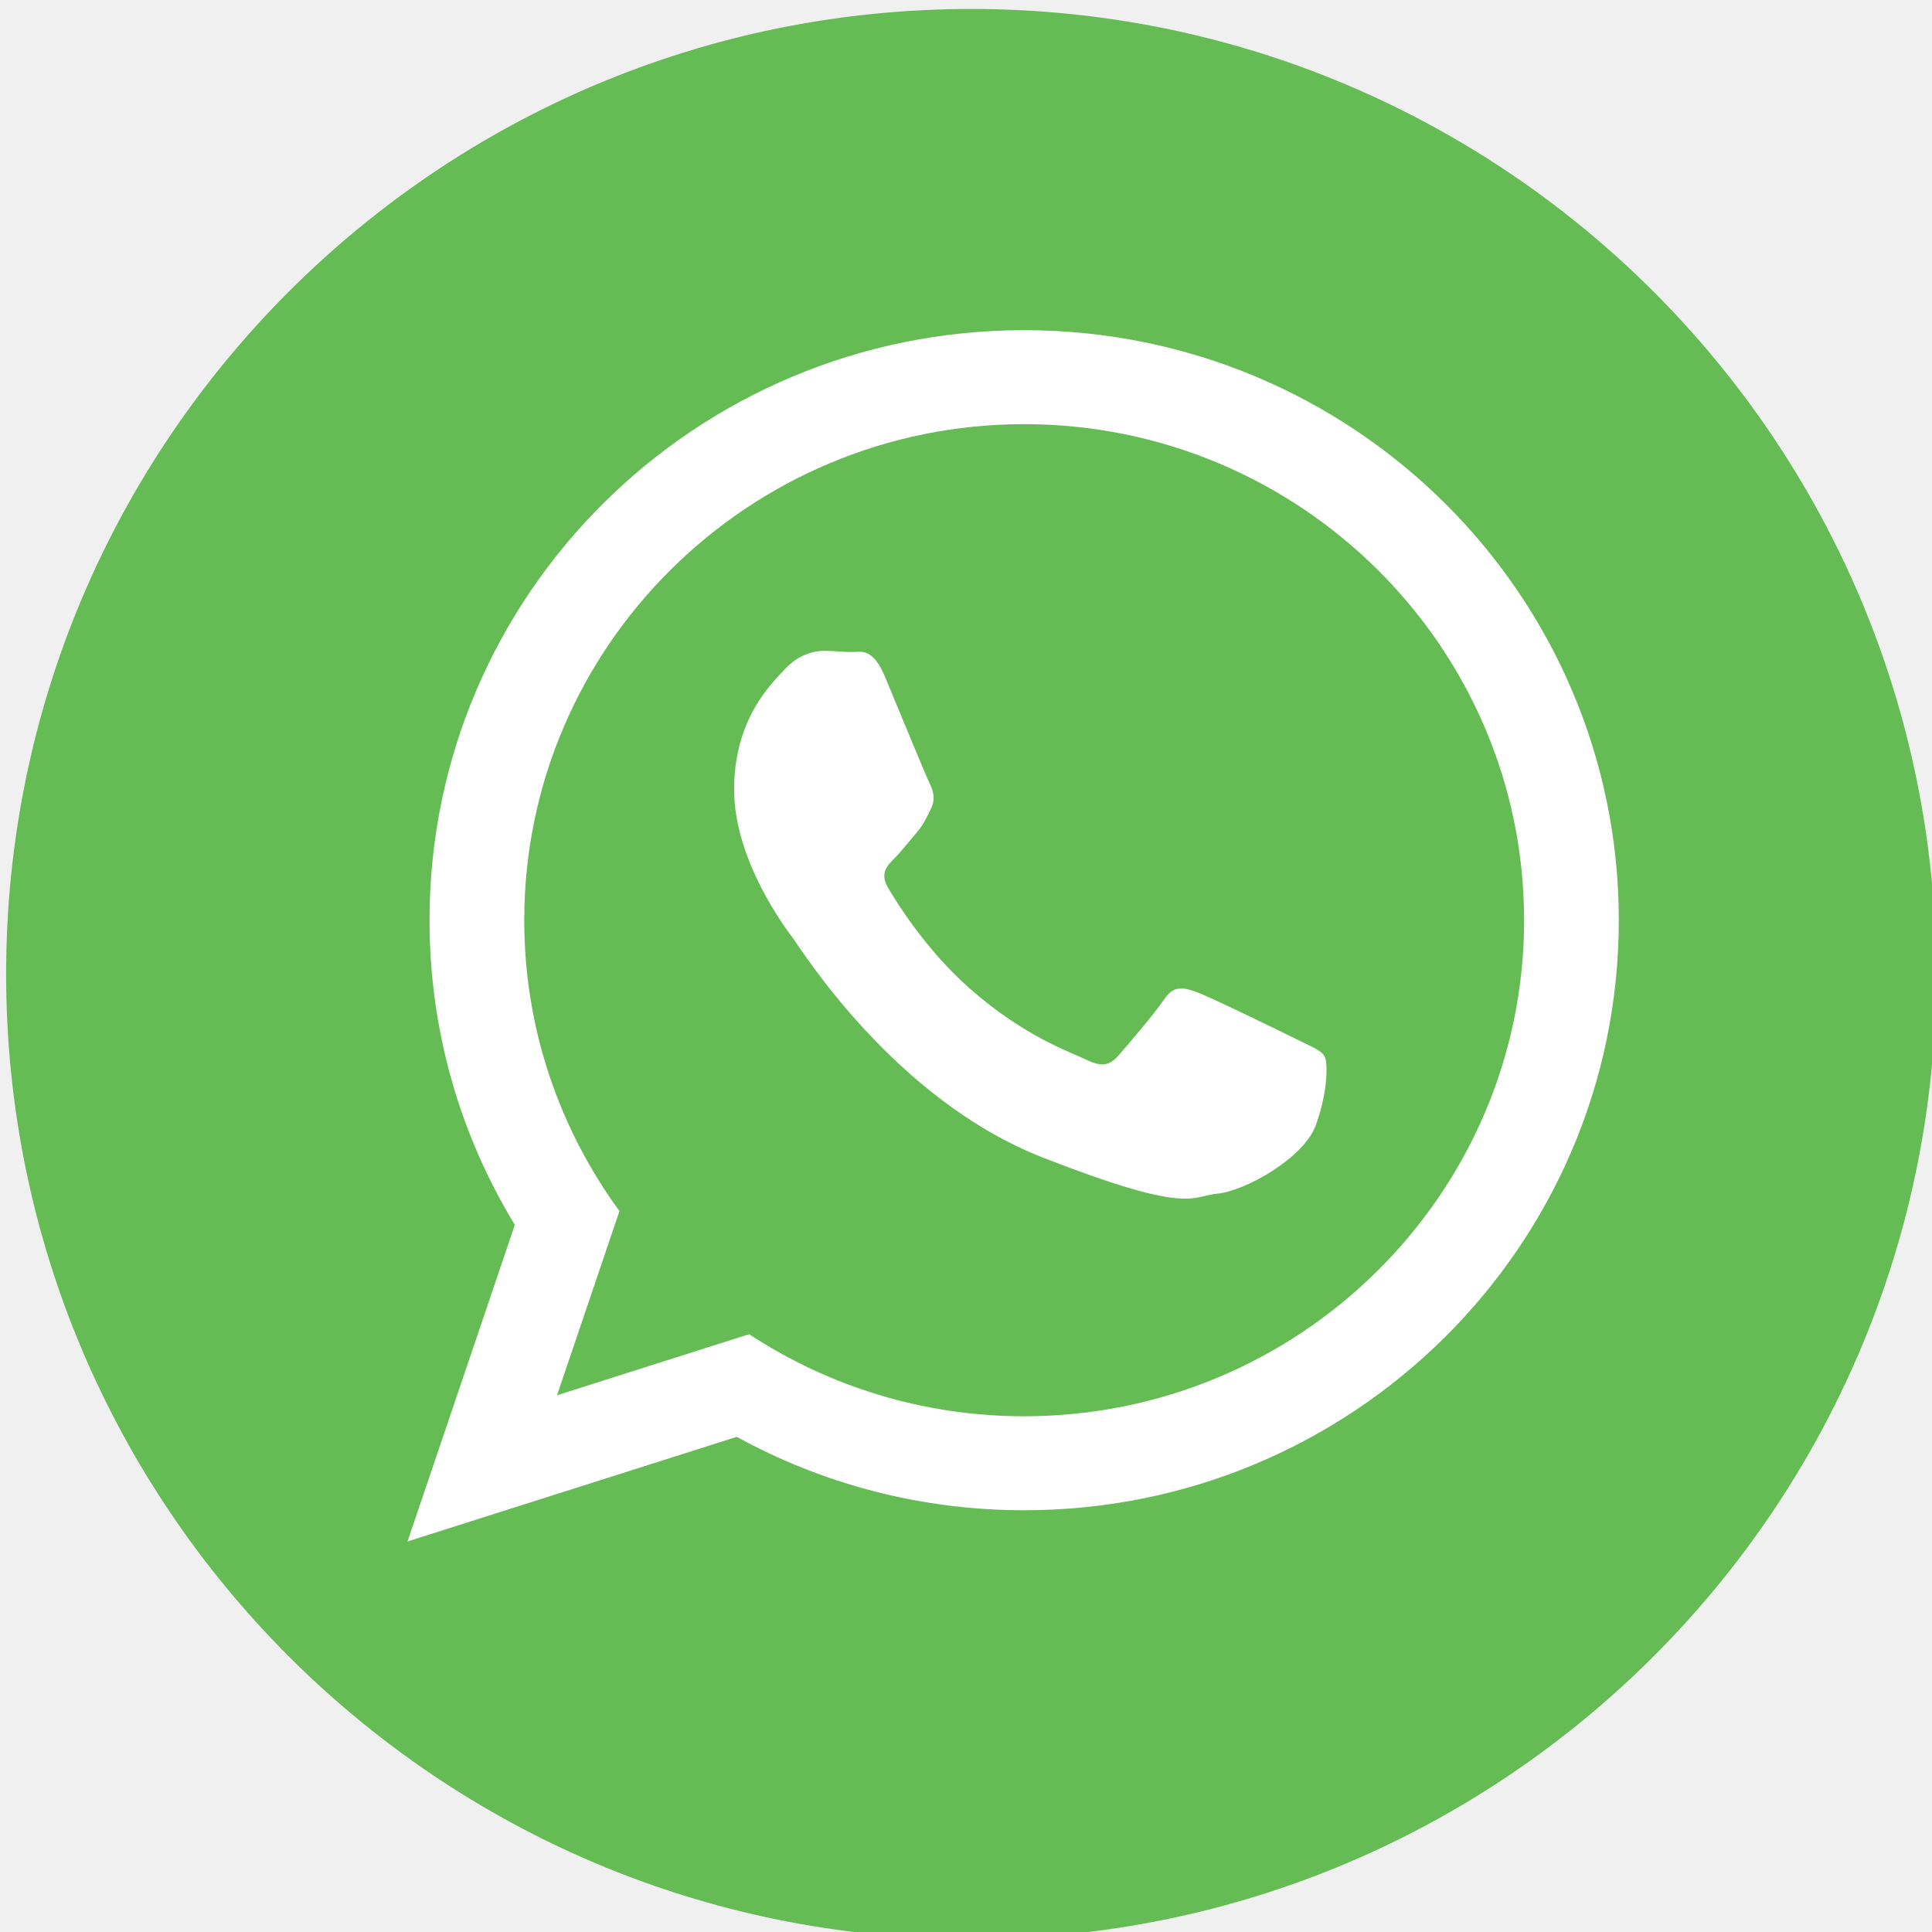
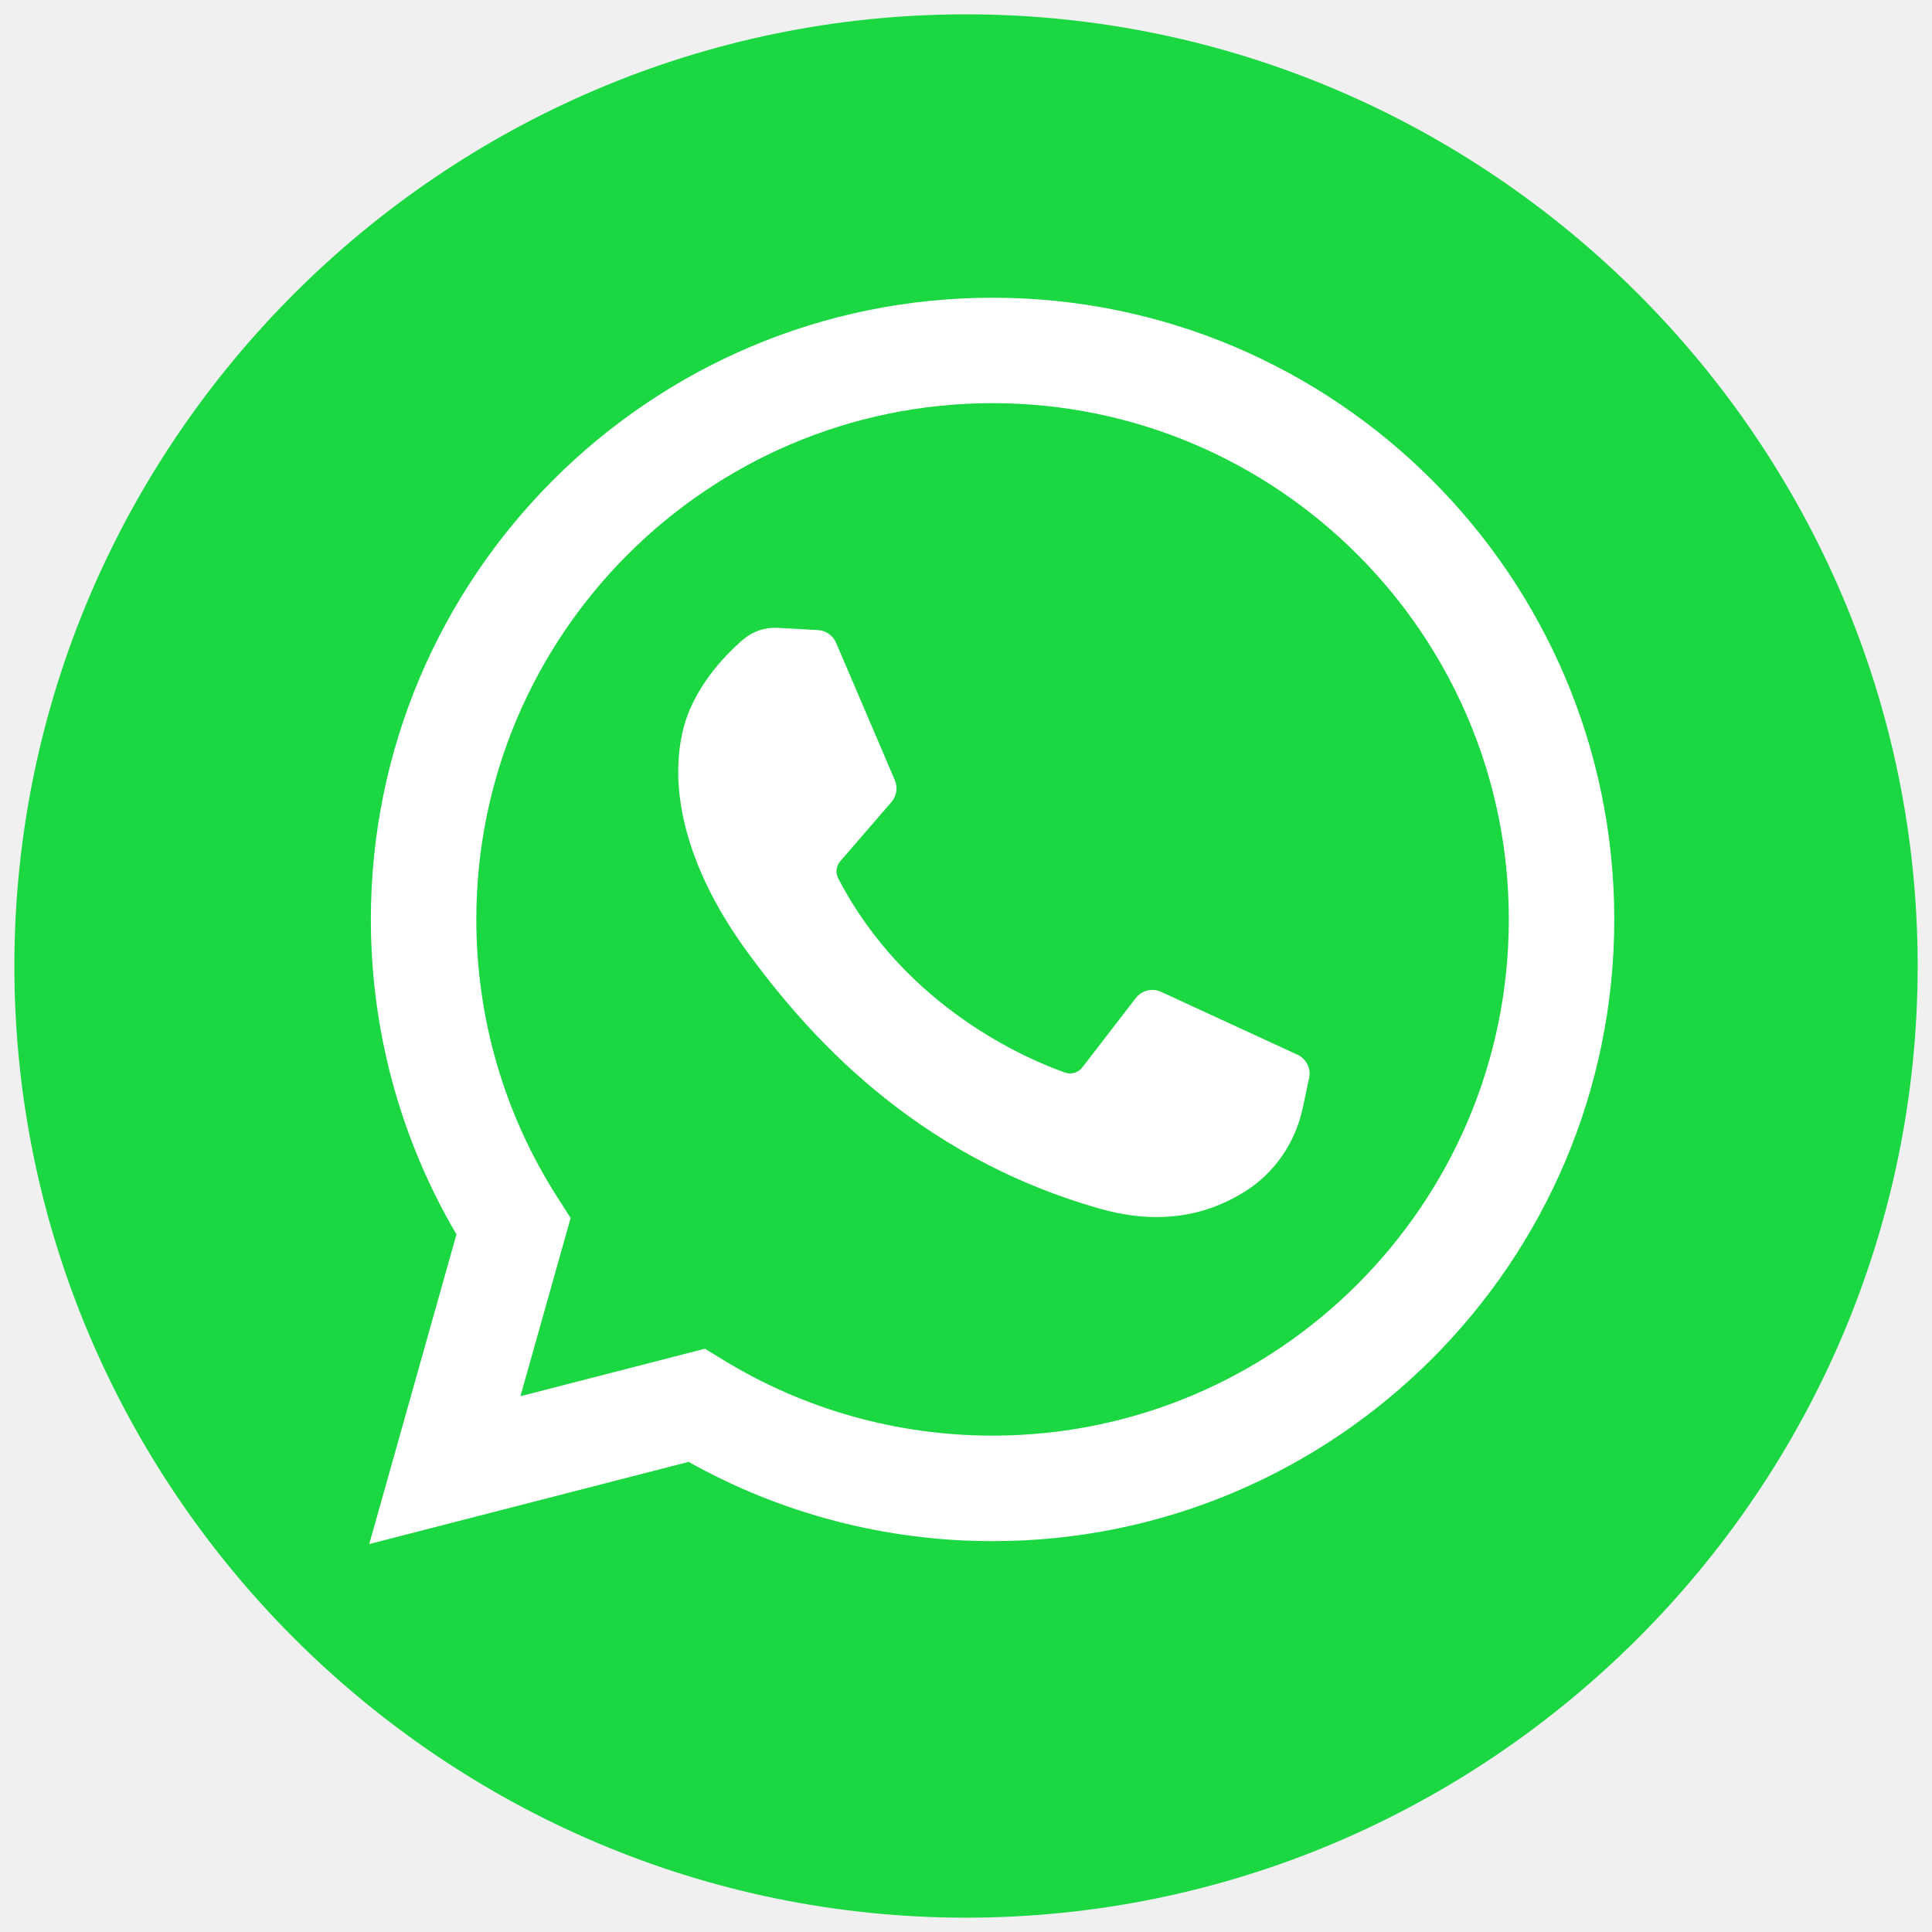
- <svg xmlns="http://www.w3.org/2000/svg" width="512" height="512" viewBox="0 0 512 512">
-   <path fill="#65BC54" d="M257.365 513.865c141.242 0 255.752-114.495 255.752-255.744 0-141.234-114.51-255.743-255.752-255.743-141.24 0-255.743 114.51-255.743 255.744 0 141.25 114.502 255.745 255.743 255.745" />
-   <path fill="#FFF" d="M429 243.87c0 86.357-70.55 156.363-157.582 156.363-27.63 0-53.59-7.064-76.173-19.455L108 408.5l28.438-83.896c-14.347-23.567-22.608-51.2-22.608-80.735 0-86.362 70.552-156.37 157.587-156.37C358.45 87.5 429 157.508 429 243.87zM271.418 112.404c-73.06 0-132.488 58.976-132.488 131.465 0 28.76 9.376 55.403 25.235 77.076l-16.55 48.815 50.914-16.18c20.92 13.734 45.974 21.746 72.886 21.746 73.05 0 132.488-58.972 132.488-131.46 0-72.486-59.438-131.463-132.488-131.463h.002zm79.572 167.473c-.972-1.597-3.545-2.557-7.4-4.47-3.866-1.915-22.864-11.19-26.398-12.466-3.545-1.277-6.123-1.92-8.697 1.913-2.572 3.846-9.976 12.47-12.232 15.025-2.256 2.56-4.502 2.88-8.366.963-3.857-1.915-16.31-5.962-31.063-19.02-11.483-10.16-19.237-22.7-21.49-26.54-2.255-3.837-.24-5.91 1.693-7.817 1.738-1.724 3.863-4.48 5.797-6.712 1.932-2.242 2.574-3.836 3.858-6.395 1.294-2.56.643-4.794-.32-6.717-.965-1.912-8.693-20.776-11.91-28.45-3.22-7.67-6.43-6.392-8.69-6.392-2.255 0-4.828-.32-7.407-.32-2.576 0-6.762.96-10.3 4.792-3.54 3.838-13.515 13.107-13.515 31.966 0 18.862 13.837 37.085 15.77 39.64 1.93 2.55 26.715 42.51 65.98 57.862 39.28 15.34 39.28 10.228 46.363 9.58 7.074-.632 22.848-9.265 26.072-18.217 3.215-8.946 3.215-16.625 2.255-18.223z" />
+ <svg xmlns="http://www.w3.org/2000/svg" version="1.1" id="Layer_1" x="0px" y="0px" width="50px" height="50px" viewBox="0 0 50 50" enable-background="new 0 0 50 50" xml:space="preserve">
+   <g>
+     <path fill="#1BD741" d="M25,0.371c13.546,0,24.629,11.083,24.629,24.628S38.546,49.629,25,49.629   C11.455,49.629,0.372,38.545,0.372,25S11.455,0.371,25,0.371z" />
+     <g display="none">
+       <polygon display="inline" fill="#FFFFFF" points="37.469,20.844 37.469,23.614 40.238,23.614 40.238,26.385 37.469,26.385     37.469,29.156 34.697,29.156 34.697,26.385 31.928,26.385 31.928,23.614 34.697,23.614 34.697,20.844   " />
+       <path display="inline" fill="#FFFFFF" d="M12.532,31.928c-3.695-3.695-3.695-10.161,0.154-13.854    c2.771-2.771,6.772-3.387,10.313-2.001l1.385,0.77l1.541,1.078l-2.463,2.463l-0.924-0.616c-2.155-1.385-5.233-1.077-7.234,0.924    c-2.309,2.309-2.463,6.464,0,8.927c2.309,2.463,6.465,2.463,8.62,0c0.616-0.615,1.232-1.539,1.386-2.463v-0.309h-5.542v-3.079    h8.774l0.153,0.77v2.156c-0.153,2.002-0.924,4.002-2.309,5.387C22.691,35.621,16.226,35.621,12.532,31.928z" />
+     </g>
+     <g>
+       <path fill="#FFFFFF" d="M9.556,39.96l2.257-8.015c-1.451-2.465-2.215-5.27-2.215-8.15c0-8.873,7.218-16.09,16.089-16.09    c8.872,0,16.09,7.218,16.09,16.09c0,8.871-7.218,16.09-16.09,16.09c-2.764,0-5.471-0.709-7.866-2.052L9.556,39.96z M18.243,34.905    l0.493,0.301c2.088,1.275,4.491,1.948,6.951,1.948c7.366,0,13.361-5.993,13.361-13.359c0-7.368-5.995-13.361-13.361-13.361    c-7.367,0-13.36,5.993-13.36,13.361c0,2.566,0.729,5.06,2.109,7.208l0.332,0.517l-1.299,4.614L18.243,34.905z" />
+       <path fill="#FFFFFF" d="M21.167,16.306l-1.044-0.057c-0.328-0.018-0.65,0.092-0.897,0.307c-0.506,0.439-1.315,1.289-1.564,2.396    c-0.371,1.65,0.202,3.672,1.685,5.694c1.482,2.022,4.246,5.257,9.131,6.638c1.575,0.446,2.813,0.146,3.77-0.466    c0.756-0.484,1.277-1.261,1.466-2.14l0.166-0.778c0.054-0.247-0.072-0.498-0.302-0.604l-3.529-1.627    c-0.229-0.106-0.5-0.04-0.654,0.16l-1.385,1.796c-0.104,0.136-0.284,0.189-0.446,0.133c-0.948-0.334-4.125-1.664-5.869-5.022    c-0.075-0.146-0.057-0.323,0.051-0.447l1.324-1.532c0.135-0.156,0.169-0.376,0.088-0.566l-1.521-3.558    C21.554,16.444,21.373,16.317,21.167,16.306z" />
+     </g>
+   </g>
</svg>
